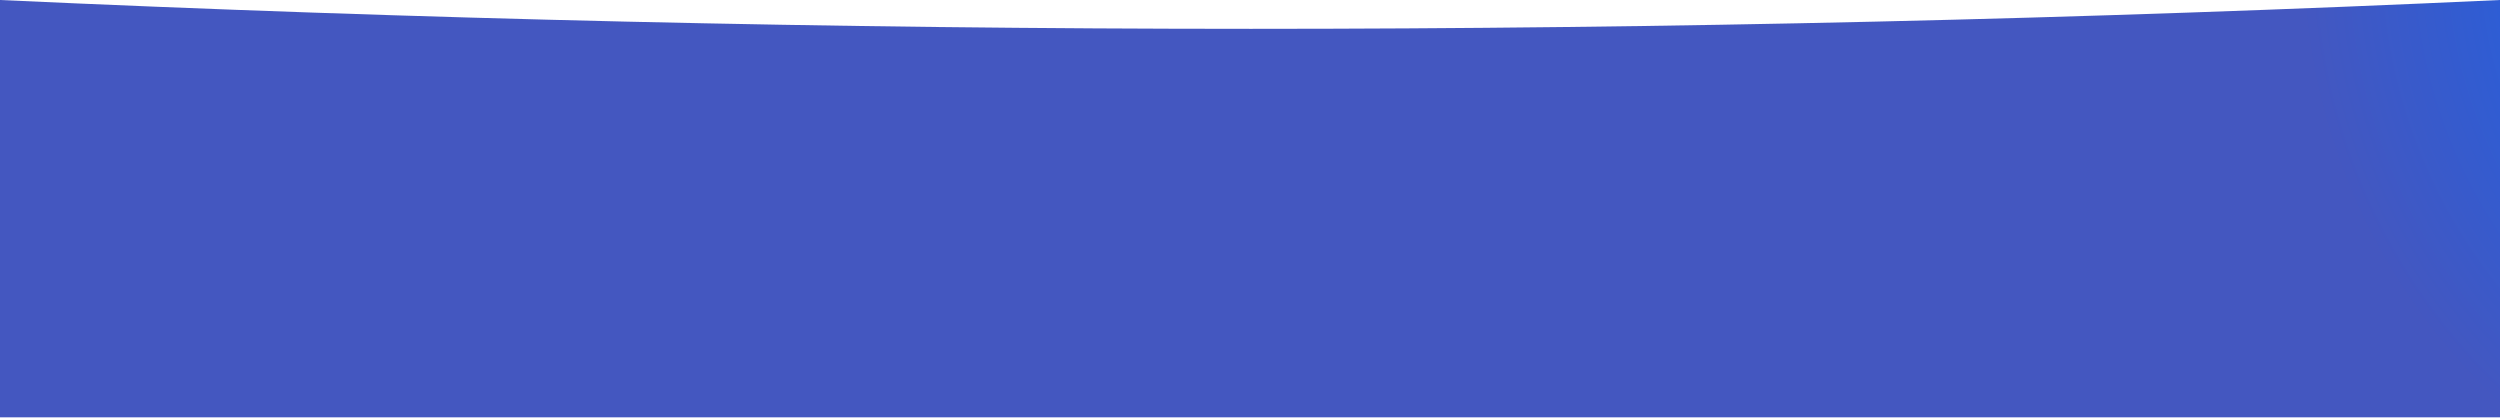
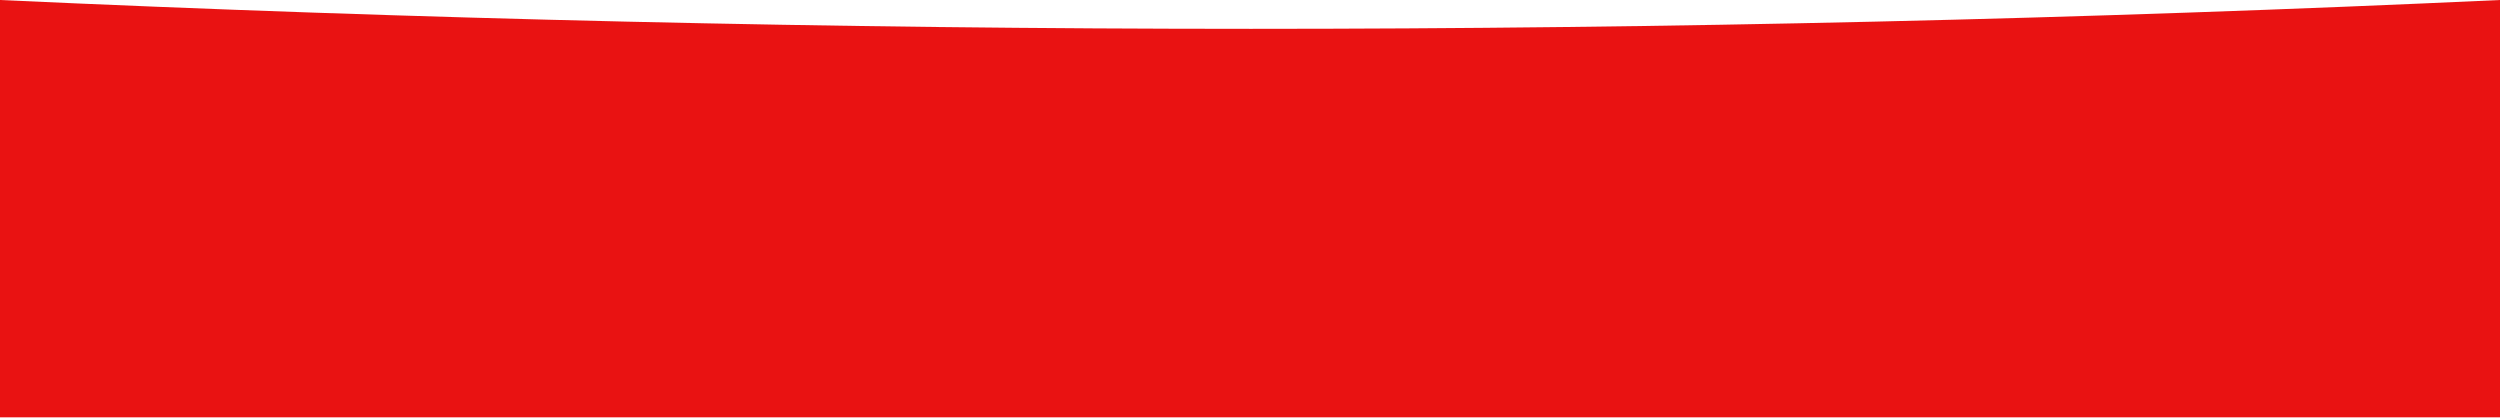
<svg xmlns="http://www.w3.org/2000/svg" width="1294px" height="216px" viewBox="0 0 1294 216" version="1.1">
  <defs>
    <radialGradient cx="116.708%" cy="110.133%" fx="116.708%" fy="110.133%" r="147.8%" gradientTransform="translate(1.167079,1.101332),scale(0.166924,1),rotate(-170.6399),translate(-1.167079,-1.101332)" id="radialGradient-1">
-       <stop stop-color="#0069FF" offset="0%" />
-       <stop stop-color="#0269FD" offset="2.913%" />
-       <stop stop-color="#0369FC" offset="4.505%" />
-       <stop stop-color="#0468FB" offset="6.005%" />
-       <stop stop-color="#1165EF" offset="25.482%" />
-       <stop stop-color="#4457C0" offset="100%" />
+       <stop stop-color="#E91212" offset="0%" />
+       <stop stop-color="#E91212" offset="2.913%" />
+       <stop stop-color="#E91212" offset="4.505%" />
+       <stop stop-color="#E91212" offset="6.005%" />
+       <stop stop-color="#E91212" offset="25.482%" />
+       <stop stop-color="#E91212" offset="100%" />
    </radialGradient>
  </defs>
  <g id="Ressource" stroke="none" stroke-width="1" fill="none" fill-rule="evenodd">
    <g id="wave_footer" fill="url(#radialGradient-1)">
      <path d="M0,0 L1294,3.28701505e-11 L1294,216 C1078.477,206.05 862.976,201.075 647.497,201.075 C432.019,201.075 216.186,206.05 6.60793035e-14,216 L0,0 Z" id="Image-Hero-Copy" transform="translate(647, 108) scale(1, -1) translate(-647, -108) " />
    </g>
  </g>
</svg>
